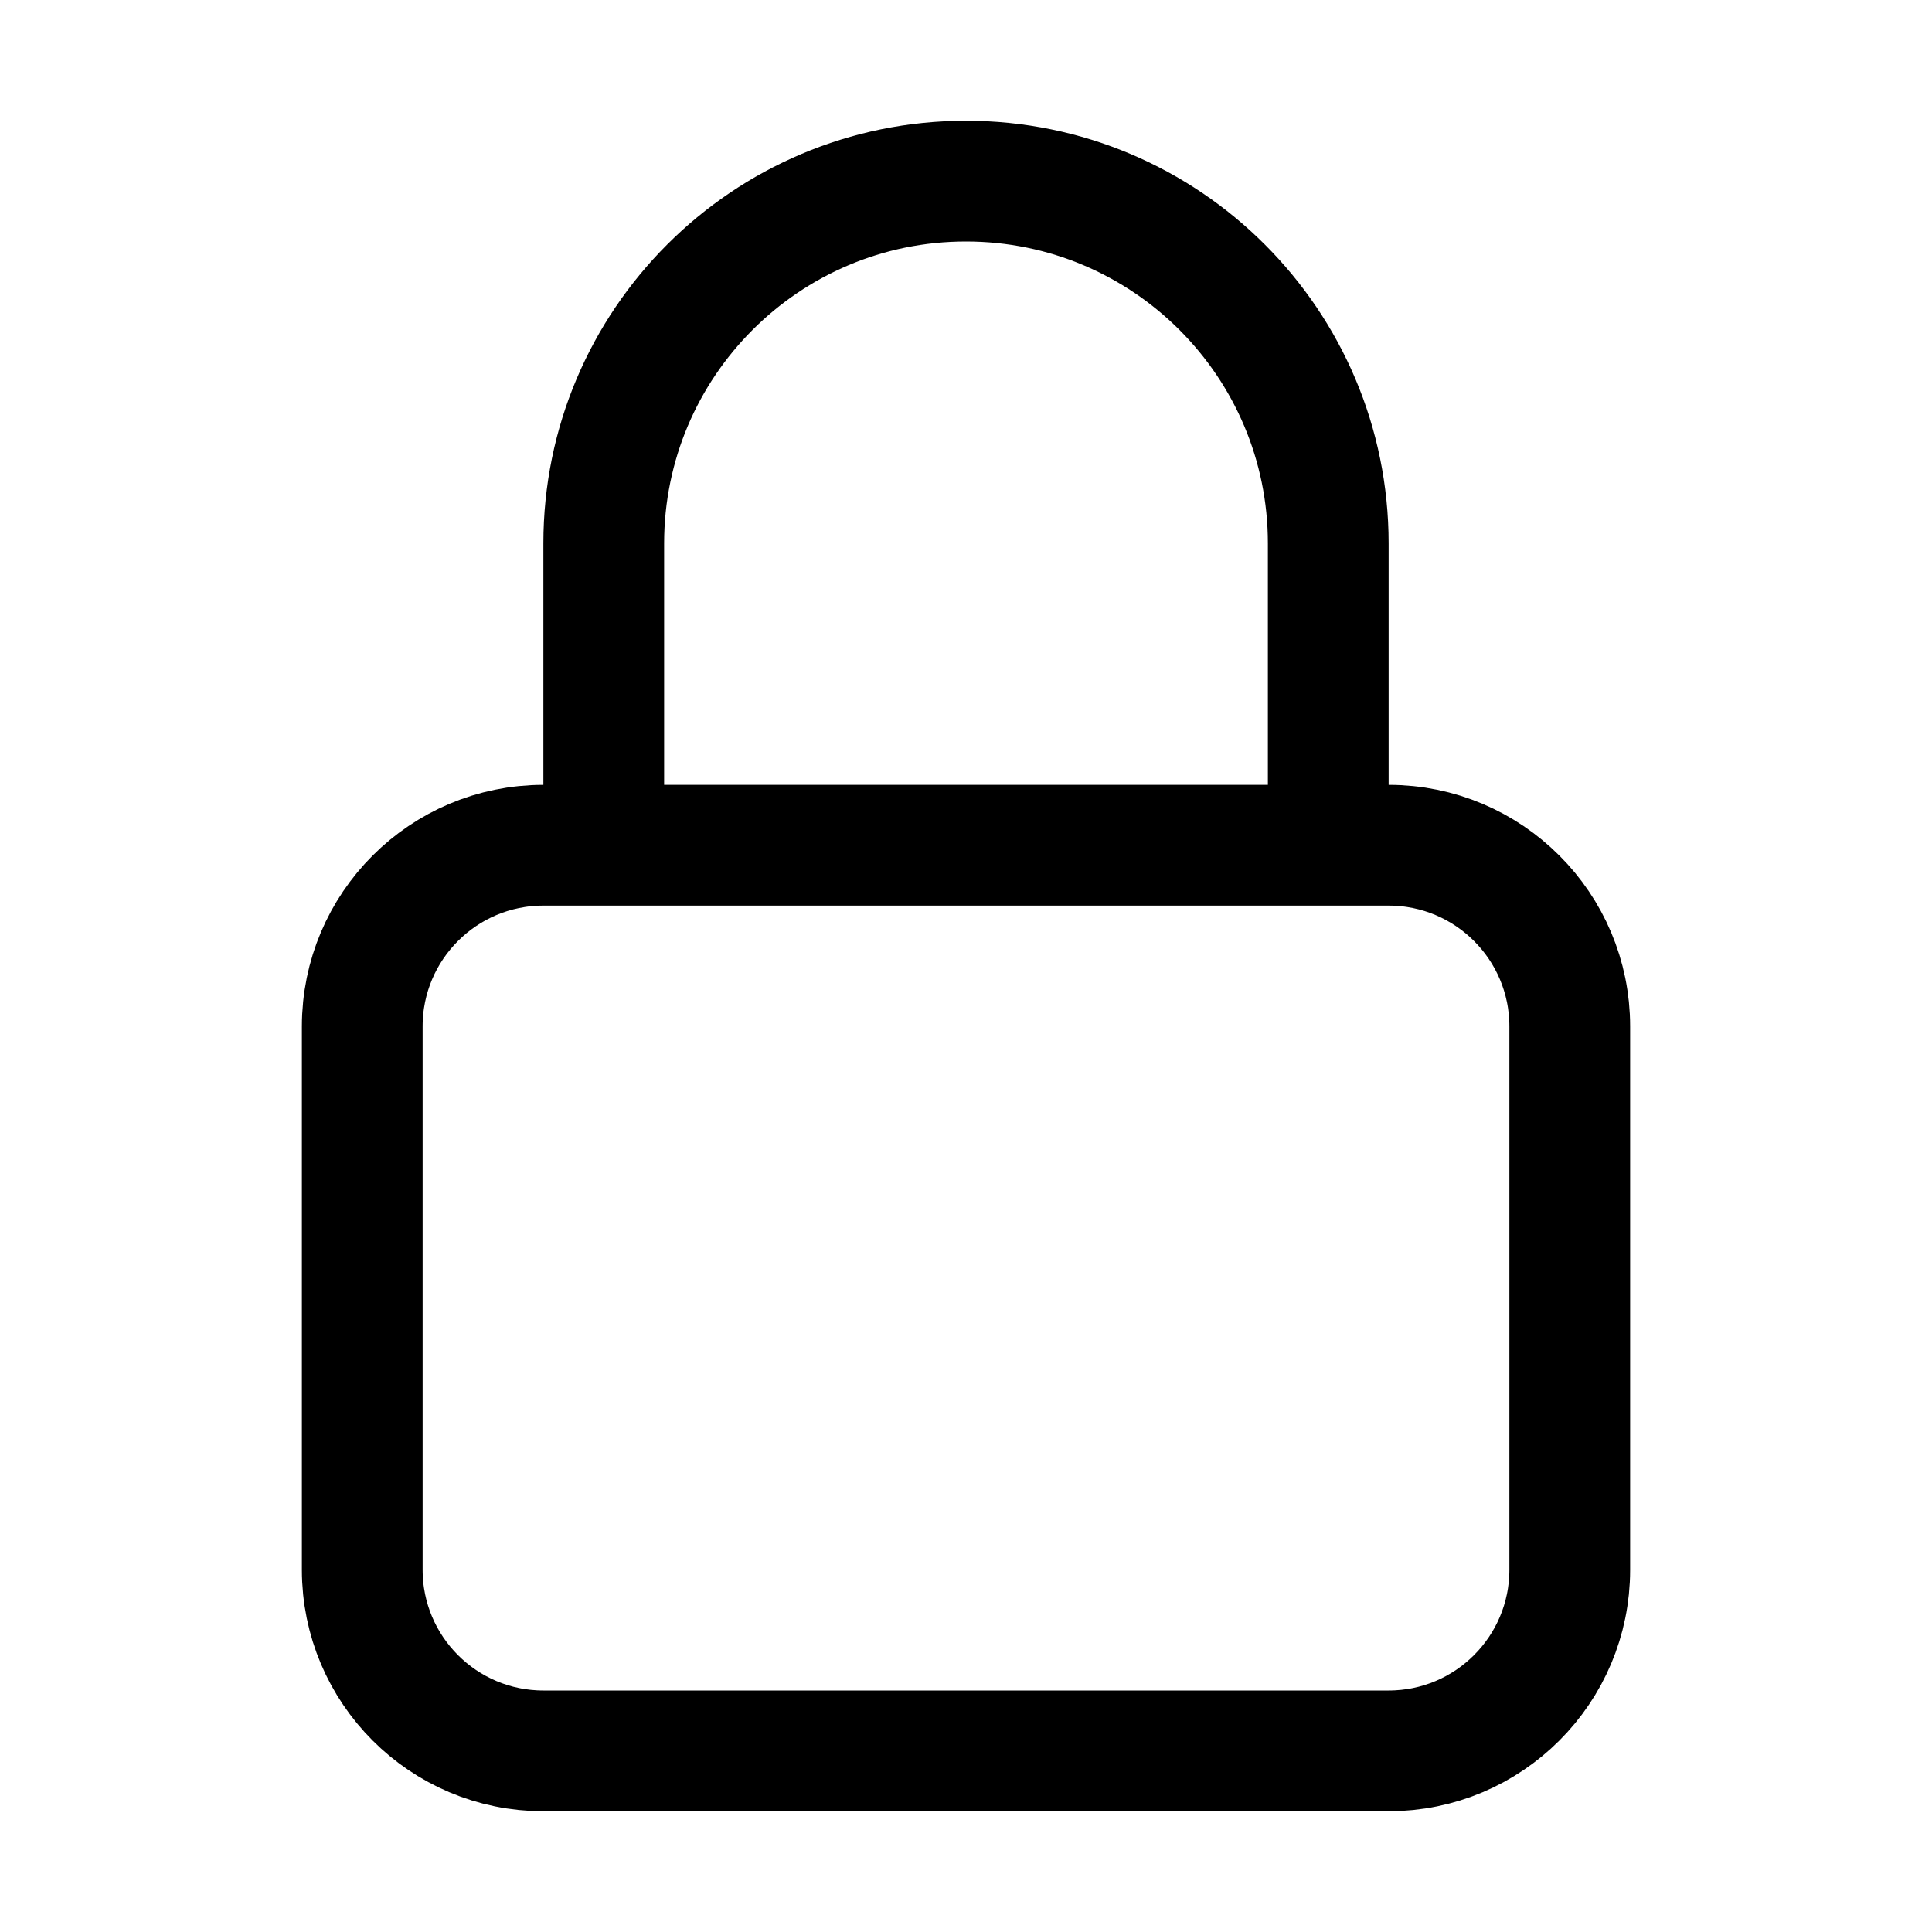
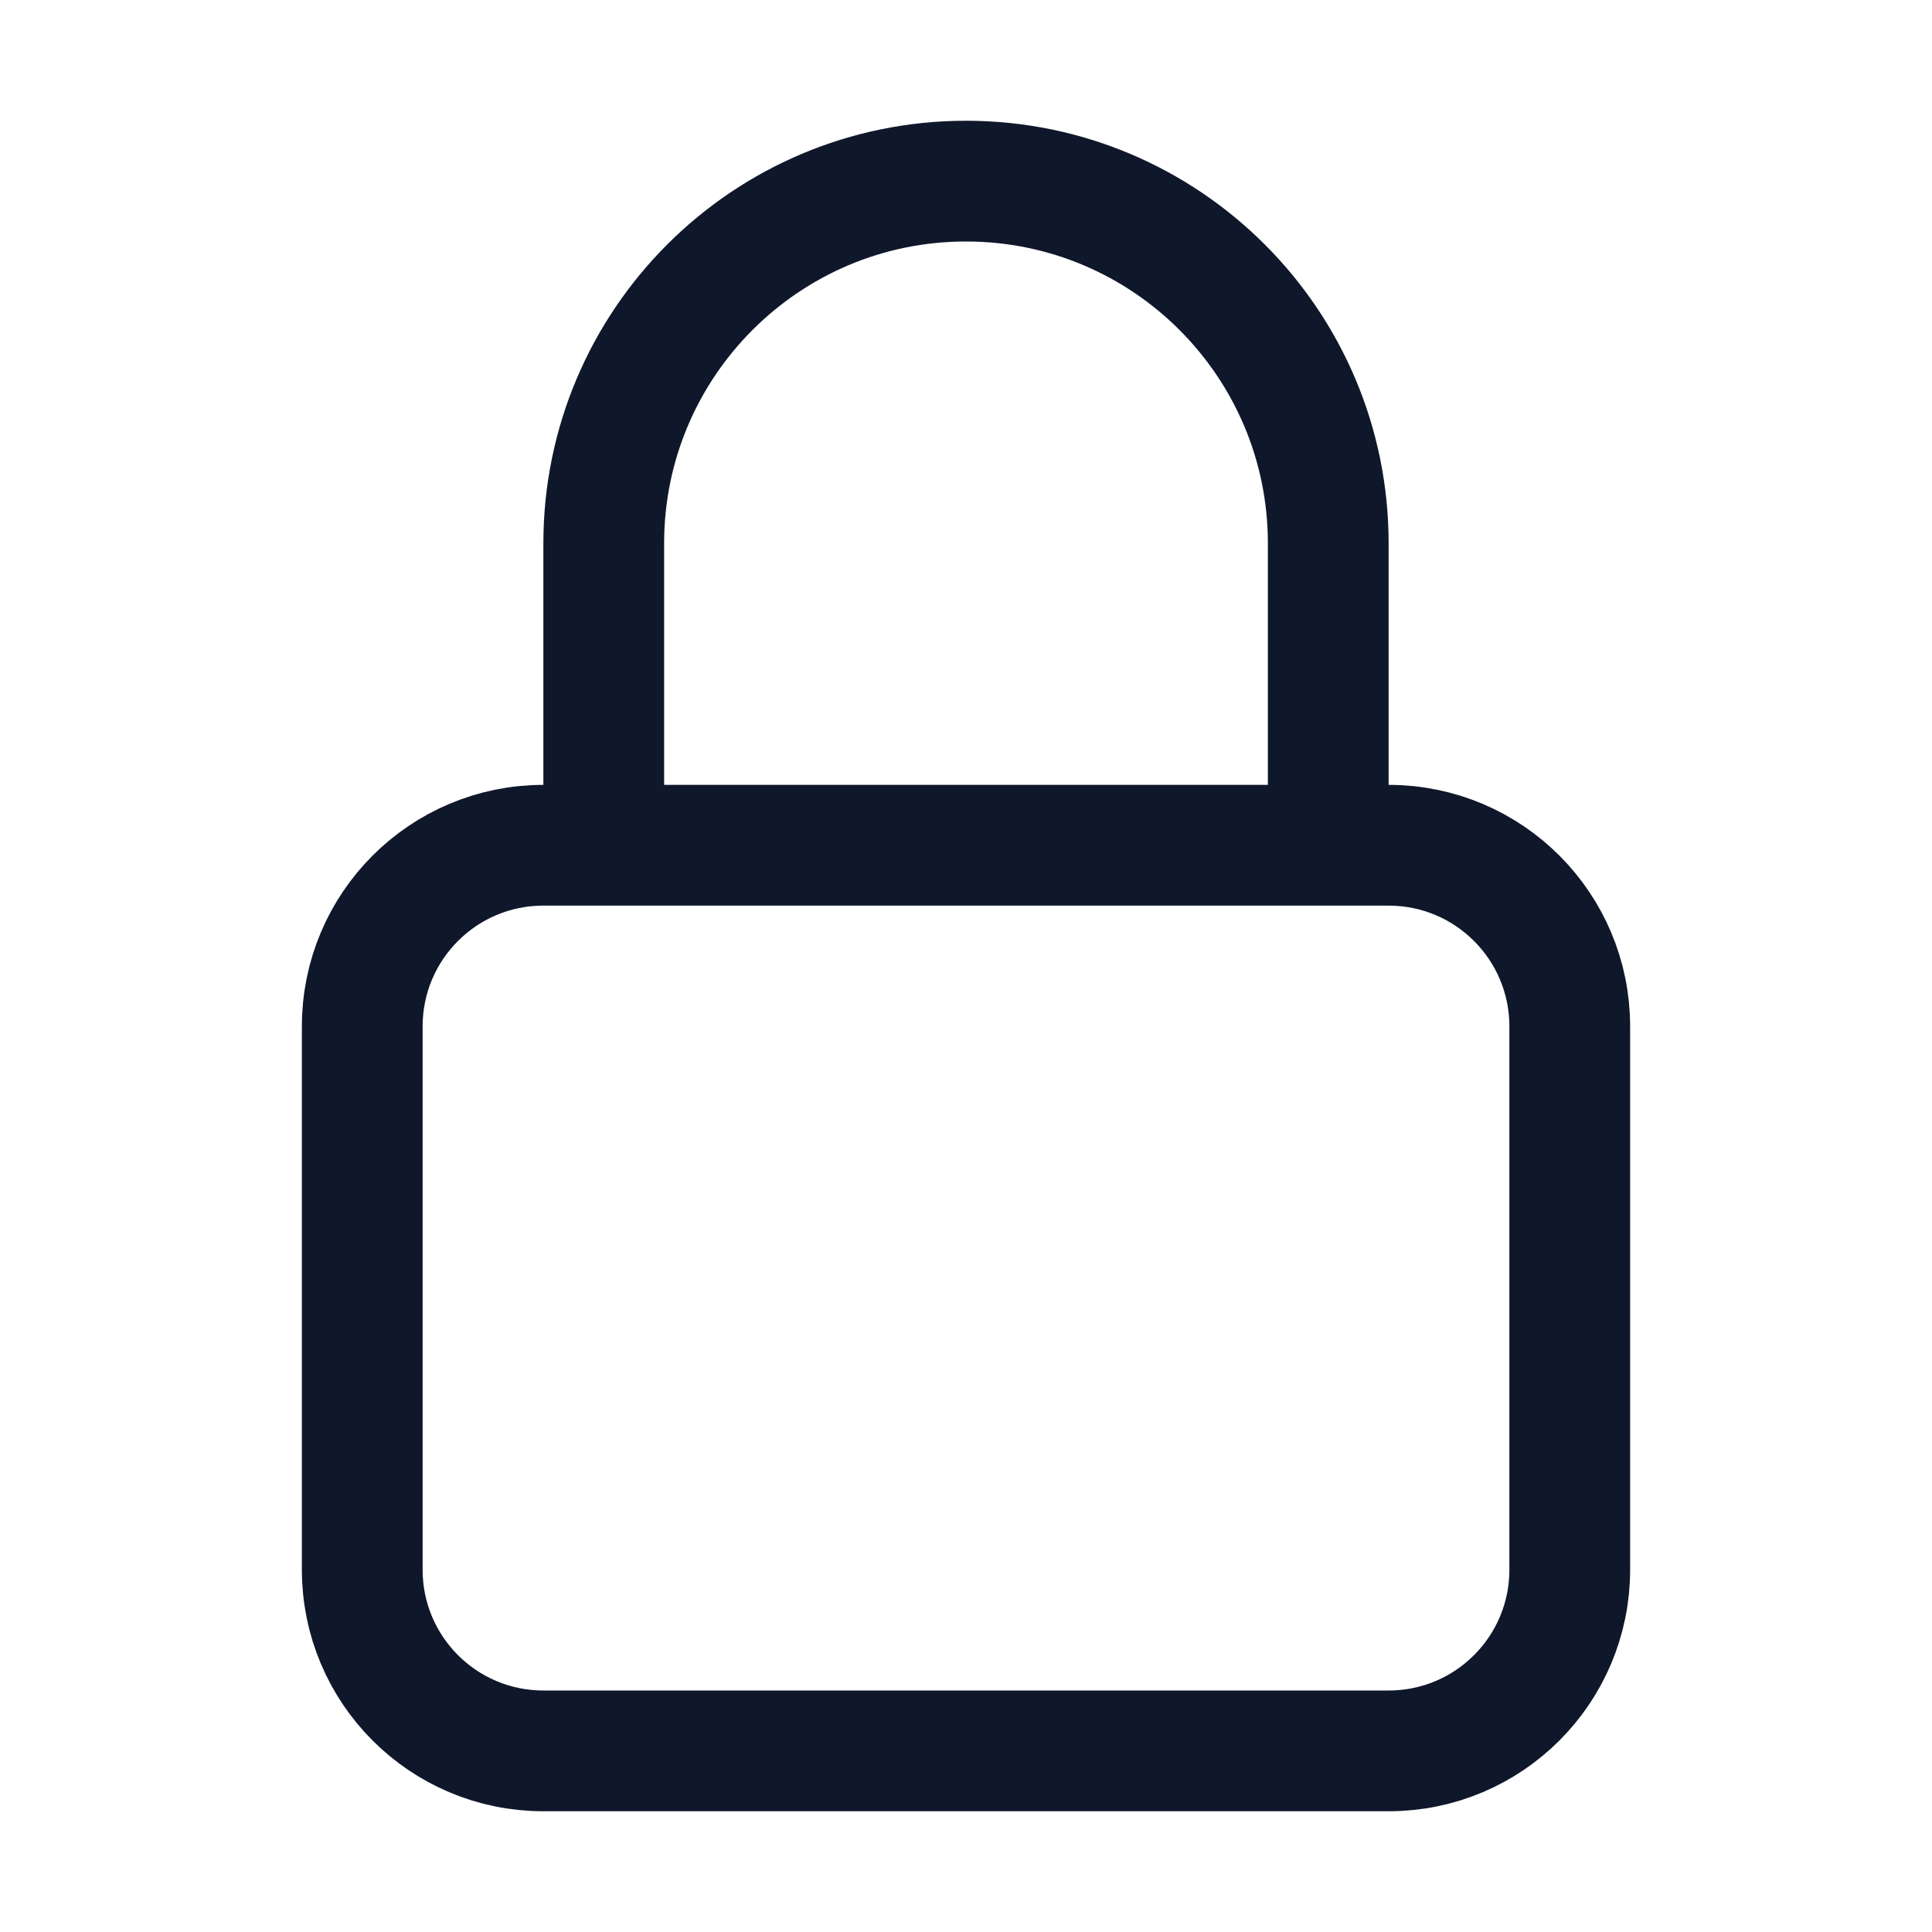
- <svg xmlns="http://www.w3.org/2000/svg" fill="none" viewBox="0 0 24 24" stroke-width="1.5" stroke="currentColor" aria-hidden="true" data-slot="icon">
-   <path stroke-linecap="round" stroke-linejoin="round" d="M16.5 10.5V6.75a4.5 4.5 0 1 0-9 0v3.75m-.75 11.25h10.5a2.25 2.25 0 0 0 2.25-2.25v-6.75a2.25 2.25 0 0 0-2.25-2.25H6.75a2.25 2.25 0 0 0-2.25 2.25v6.75a2.25 2.25 0 0 0 2.25 2.25Z" />
+ <svg xmlns="http://www.w3.org/2000/svg" width="24" height="24" viewBox="0 0 24 24" fill="none">
+   <path d="M16.5 10.5V6.75C16.5 4.265 14.485 2.25 12 2.25C9.515 2.25 7.5 4.265 7.5 6.75V10.5M6.75 21.75H17.25C18.493 21.75 19.5 20.743 19.5 19.5V12.75C19.5 11.507 18.493 10.5 17.25 10.5H6.75C5.507 10.5 4.5 11.507 4.5 12.75V19.5C4.5 20.743 5.507 21.75 6.75 21.75Z" stroke="#0F172A" stroke-width="1.5" stroke-linecap="round" stroke-linejoin="round" />
</svg>
